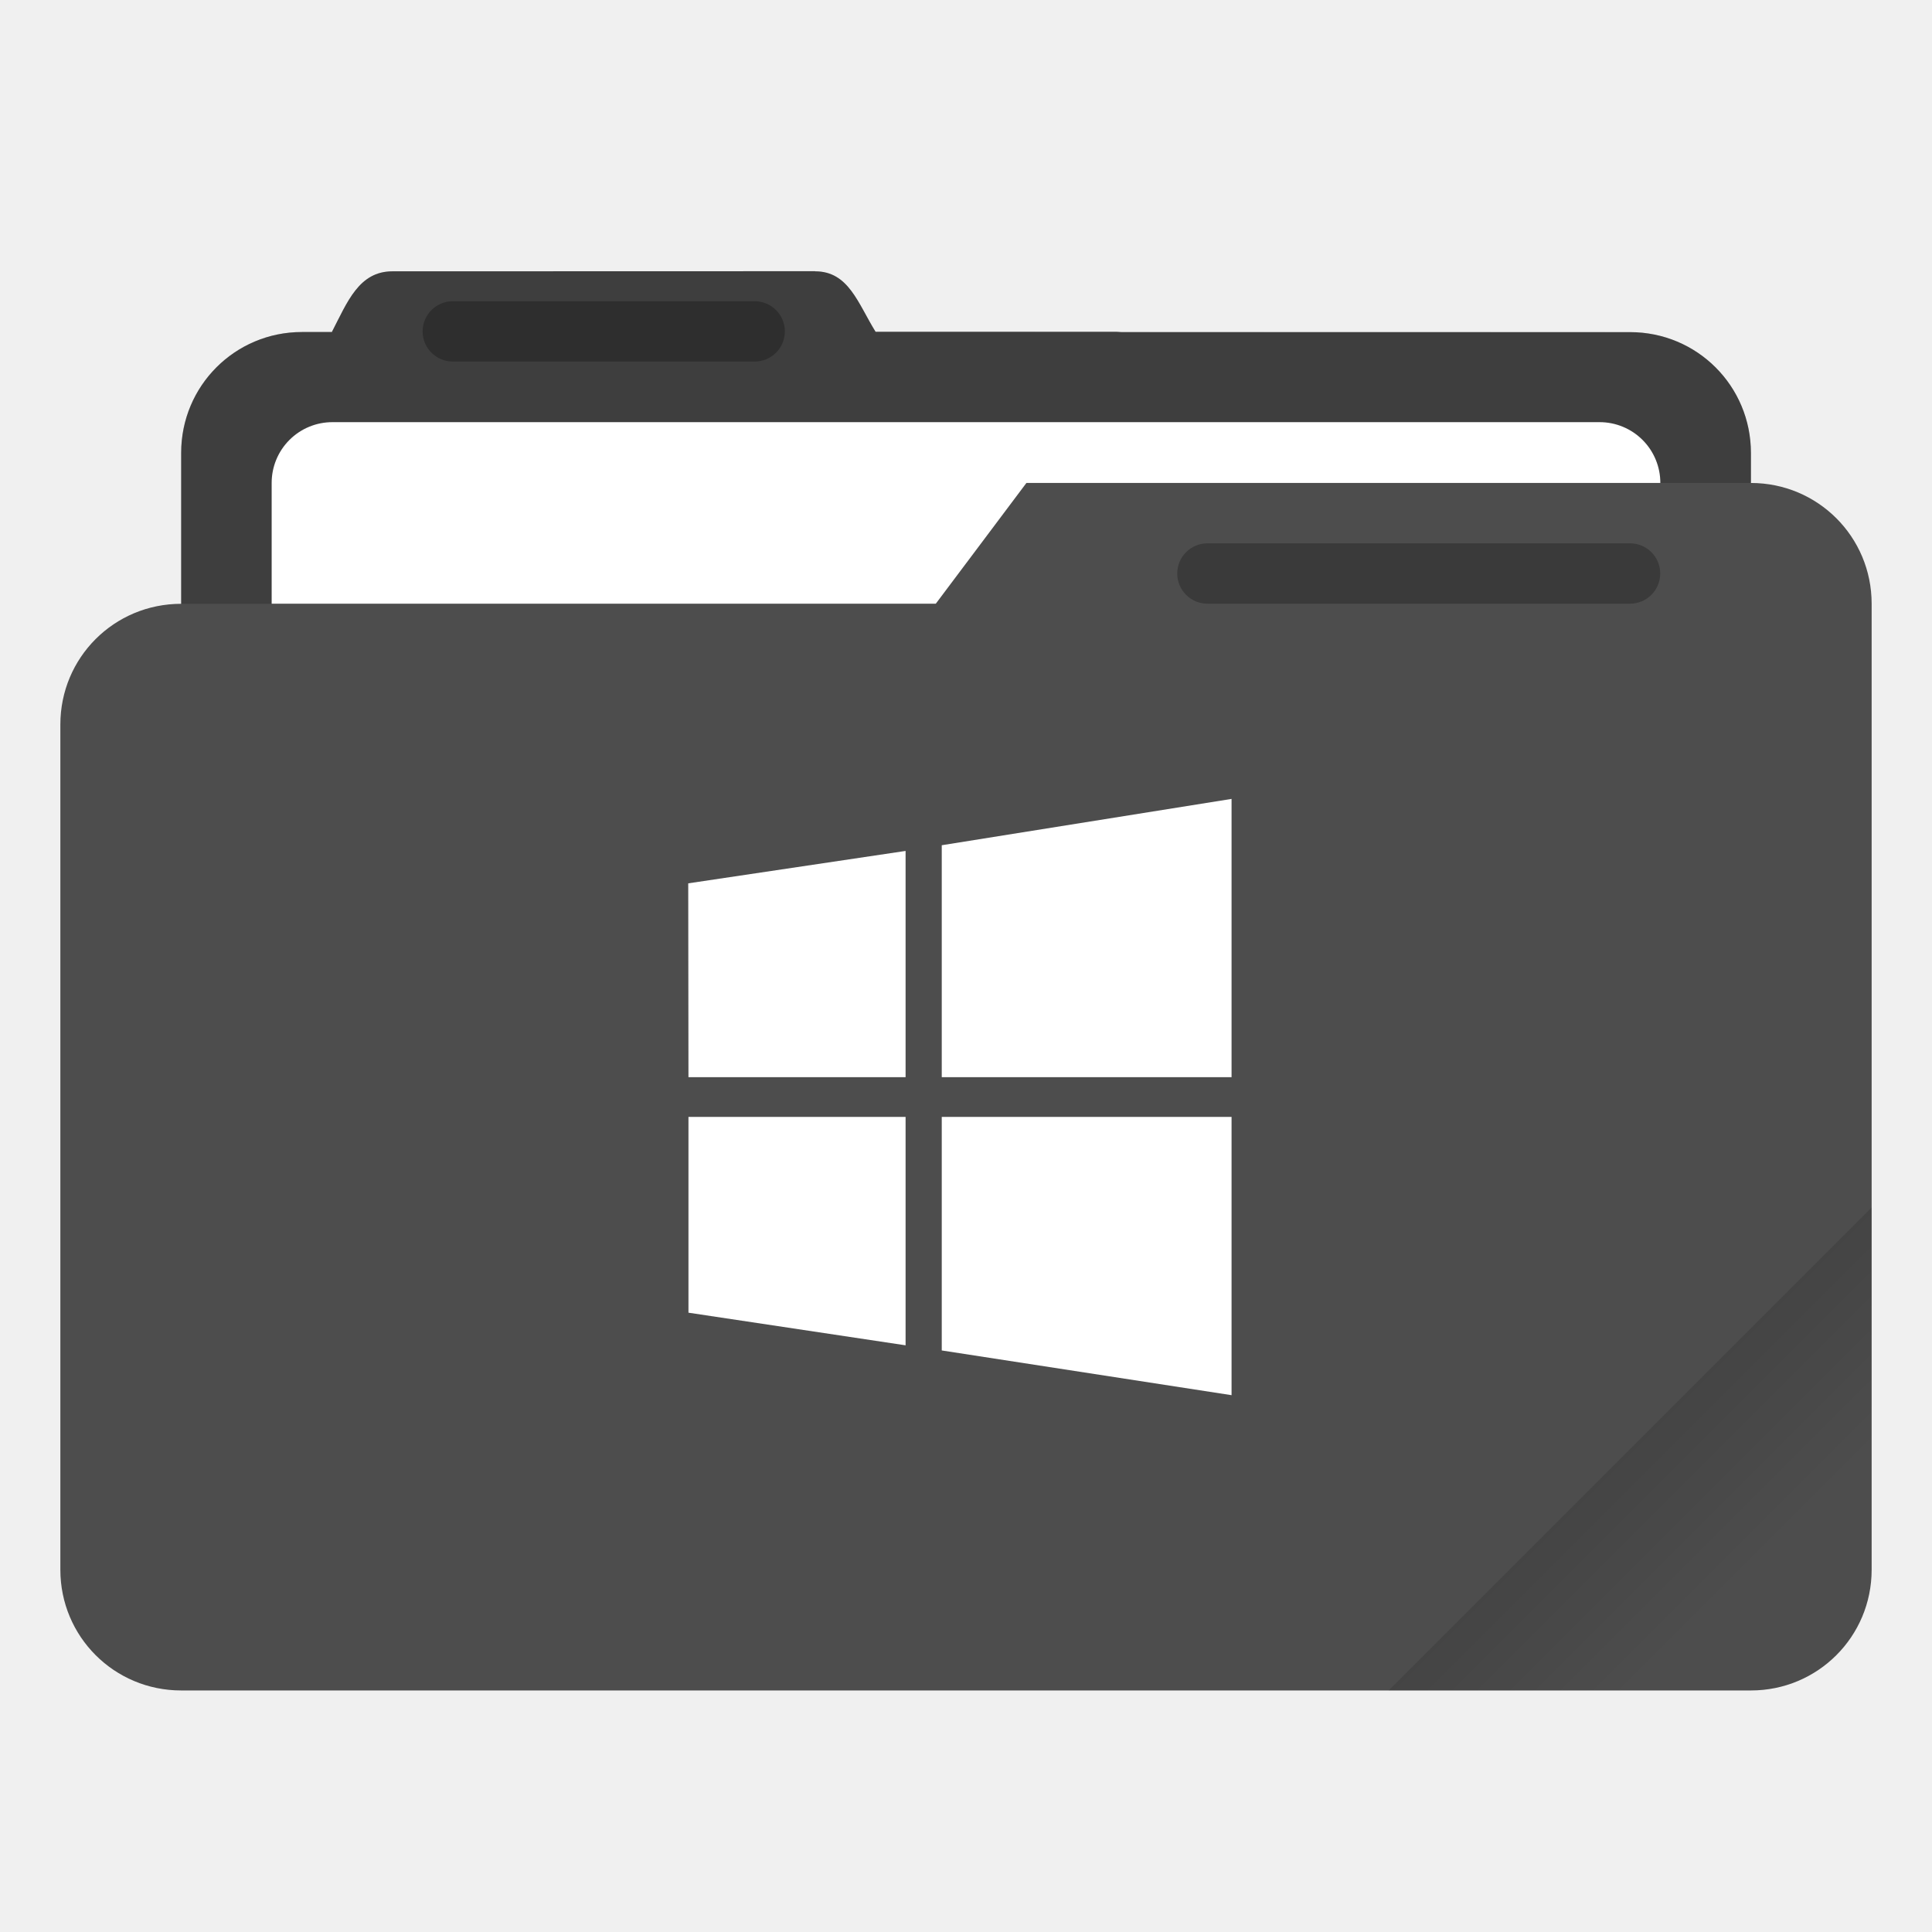
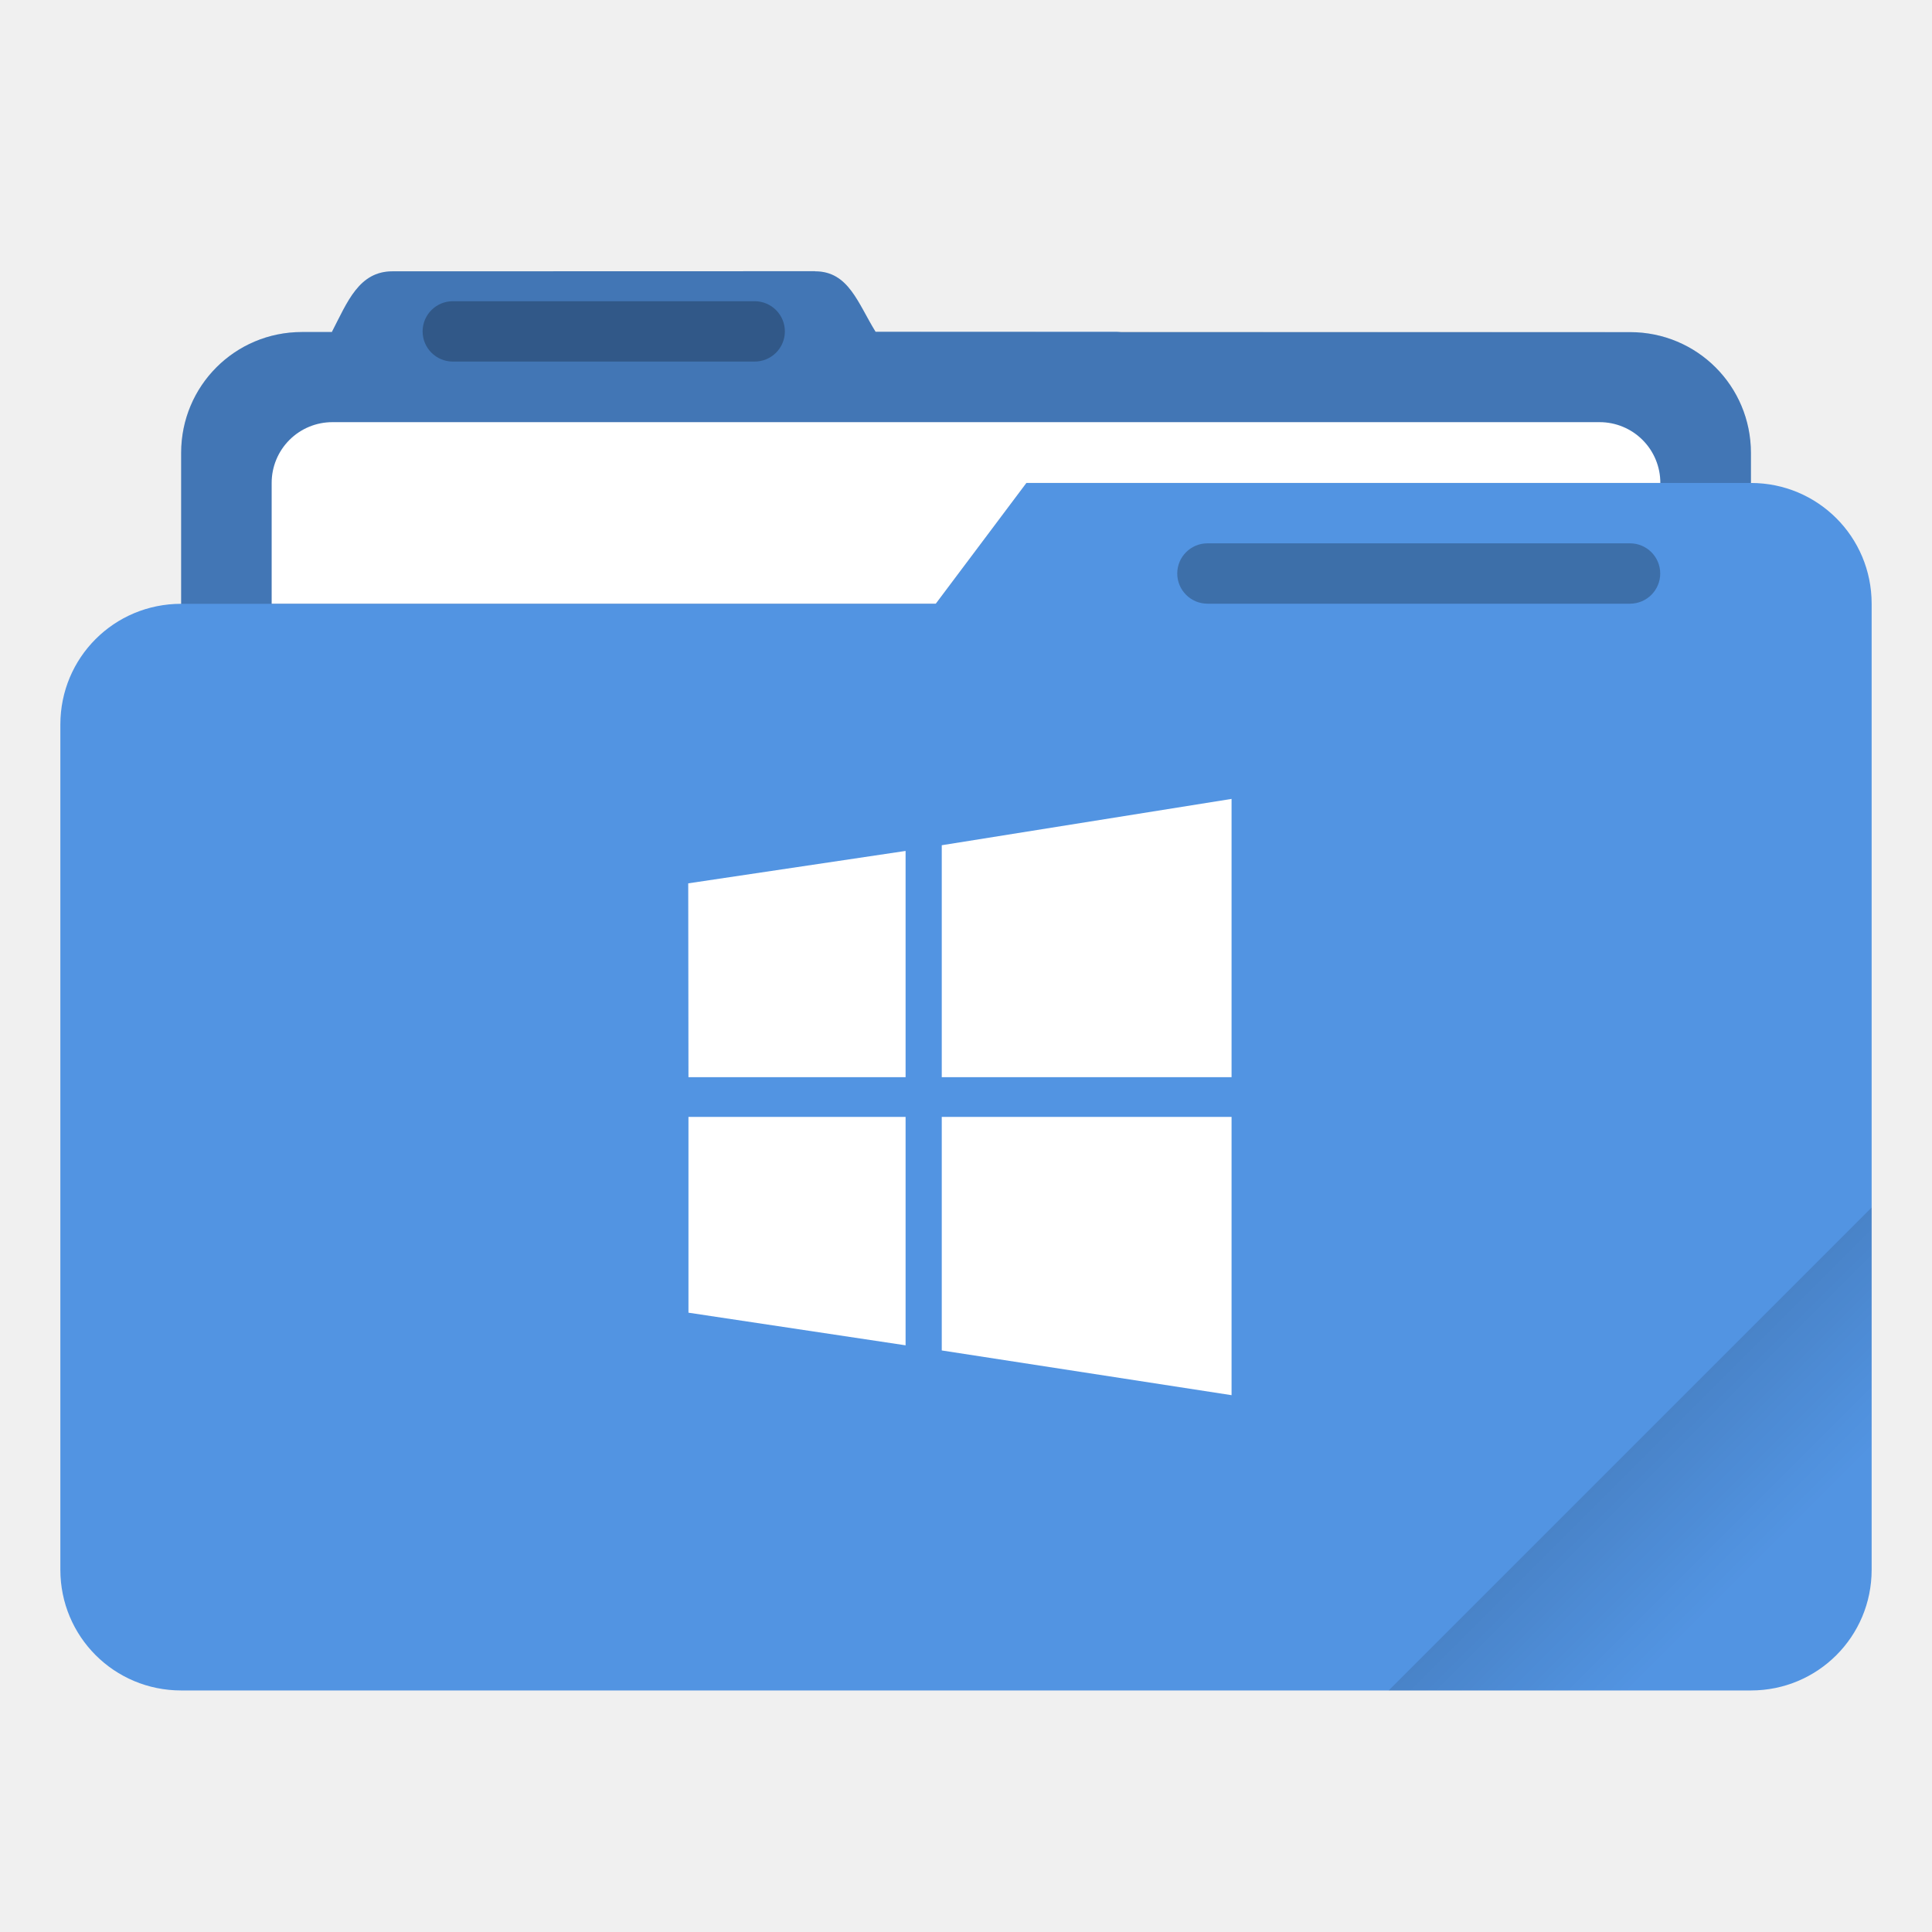
<svg xmlns="http://www.w3.org/2000/svg" width="64" height="64" viewBox="0 0 16.933 16.933">
  <defs>
    <linearGradient id="a" x1="-197.72" x2="-197.72" y1="263.86" y2="273.76" gradientTransform="matrix(.18709 -.18709 .18709 .18709 1.12 -74.45)" gradientUnits="userSpaceOnUse">
      <stop offset="0" />
      <stop offset="1" stop-opacity="0" />
    </linearGradient>
  </defs>
-   <path fill="currentColor" d="m7.144 2.377-3.704.001c-.294 0-.395.268-.53.529v.003h-.264c-.586 0-1.058.472-1.058 1.059v1.323C1 5.292.529 5.764.529 6.35v7.408c0 .586.472 1.058 1.059 1.058h13.758c.586 0 1.058-.472 1.058-1.058V5.291c0-.586-.472-1.058-1.058-1.058V3.97c0-.587-.472-1.059-1.059-1.059h-4.46c-.013 0-.025-.003-.038-.003H7.674c-.155-.25-.236-.53-.53-.53z" class="ColorScheme-Highlight" color="#4d4d4d" />
+   <path fill="currentColor" d="m7.144 2.377-3.704.001c-.294 0-.395.268-.53.529v.003h-.264c-.586 0-1.058.472-1.058 1.059v1.323C1 5.292.529 5.764.529 6.35v7.408c0 .586.472 1.058 1.059 1.058h13.758c.586 0 1.058-.472 1.058-1.058V5.291c0-.586-.472-1.058-1.058-1.058V3.97c0-.587-.472-1.059-1.059-1.059h-4.46c-.013 0-.025-.003-.038-.003H7.674c-.155-.25-.236-.53-.53-.53z" class="ColorScheme-Highlight" color="#5294e2" />
  <path d="m7.144 2.377-3.704.001c-.294 0-.395.268-.53.529v.003h-.264c-.587 0-1.059.472-1.059 1.059v1.323h6.615l.794-1.059h6.35V3.97c0-.587-.472-1.059-1.059-1.059l-6.613-.003c-.155-.25-.236-.53-.53-.53z" opacity=".2" />
  <path fill="#fff" d="M2.915 3.7a.532.532 0 0 0-.534.533v1.058h5.821l.794-1.058h5.556a.532.532 0 0 0-.533-.533H2.915z" />
  <rect width="3.175" height=".529" x="3.704" y="2.64" opacity=".25" rx=".265" ry=".265" />
  <path fill="url(#a)" d="m16.404 10.583-4.233 4.233h3.175c.586 0 1.058-.472 1.058-1.058z" opacity=".2" />
  <rect width="4.233" height=".529" x="10.318" y="4.762" opacity=".25" ry=".265" />
  <path fill="#fff" d="m6.034 9.441-.002-1.699 1.905-.284v1.983zm2.22-2.033 2.54-.406v2.439h-2.54zm2.54 2.381v2.439l-2.54-.392V9.789zm-2.857 2.002-1.903-.286V9.789h1.903z" />
</svg>
